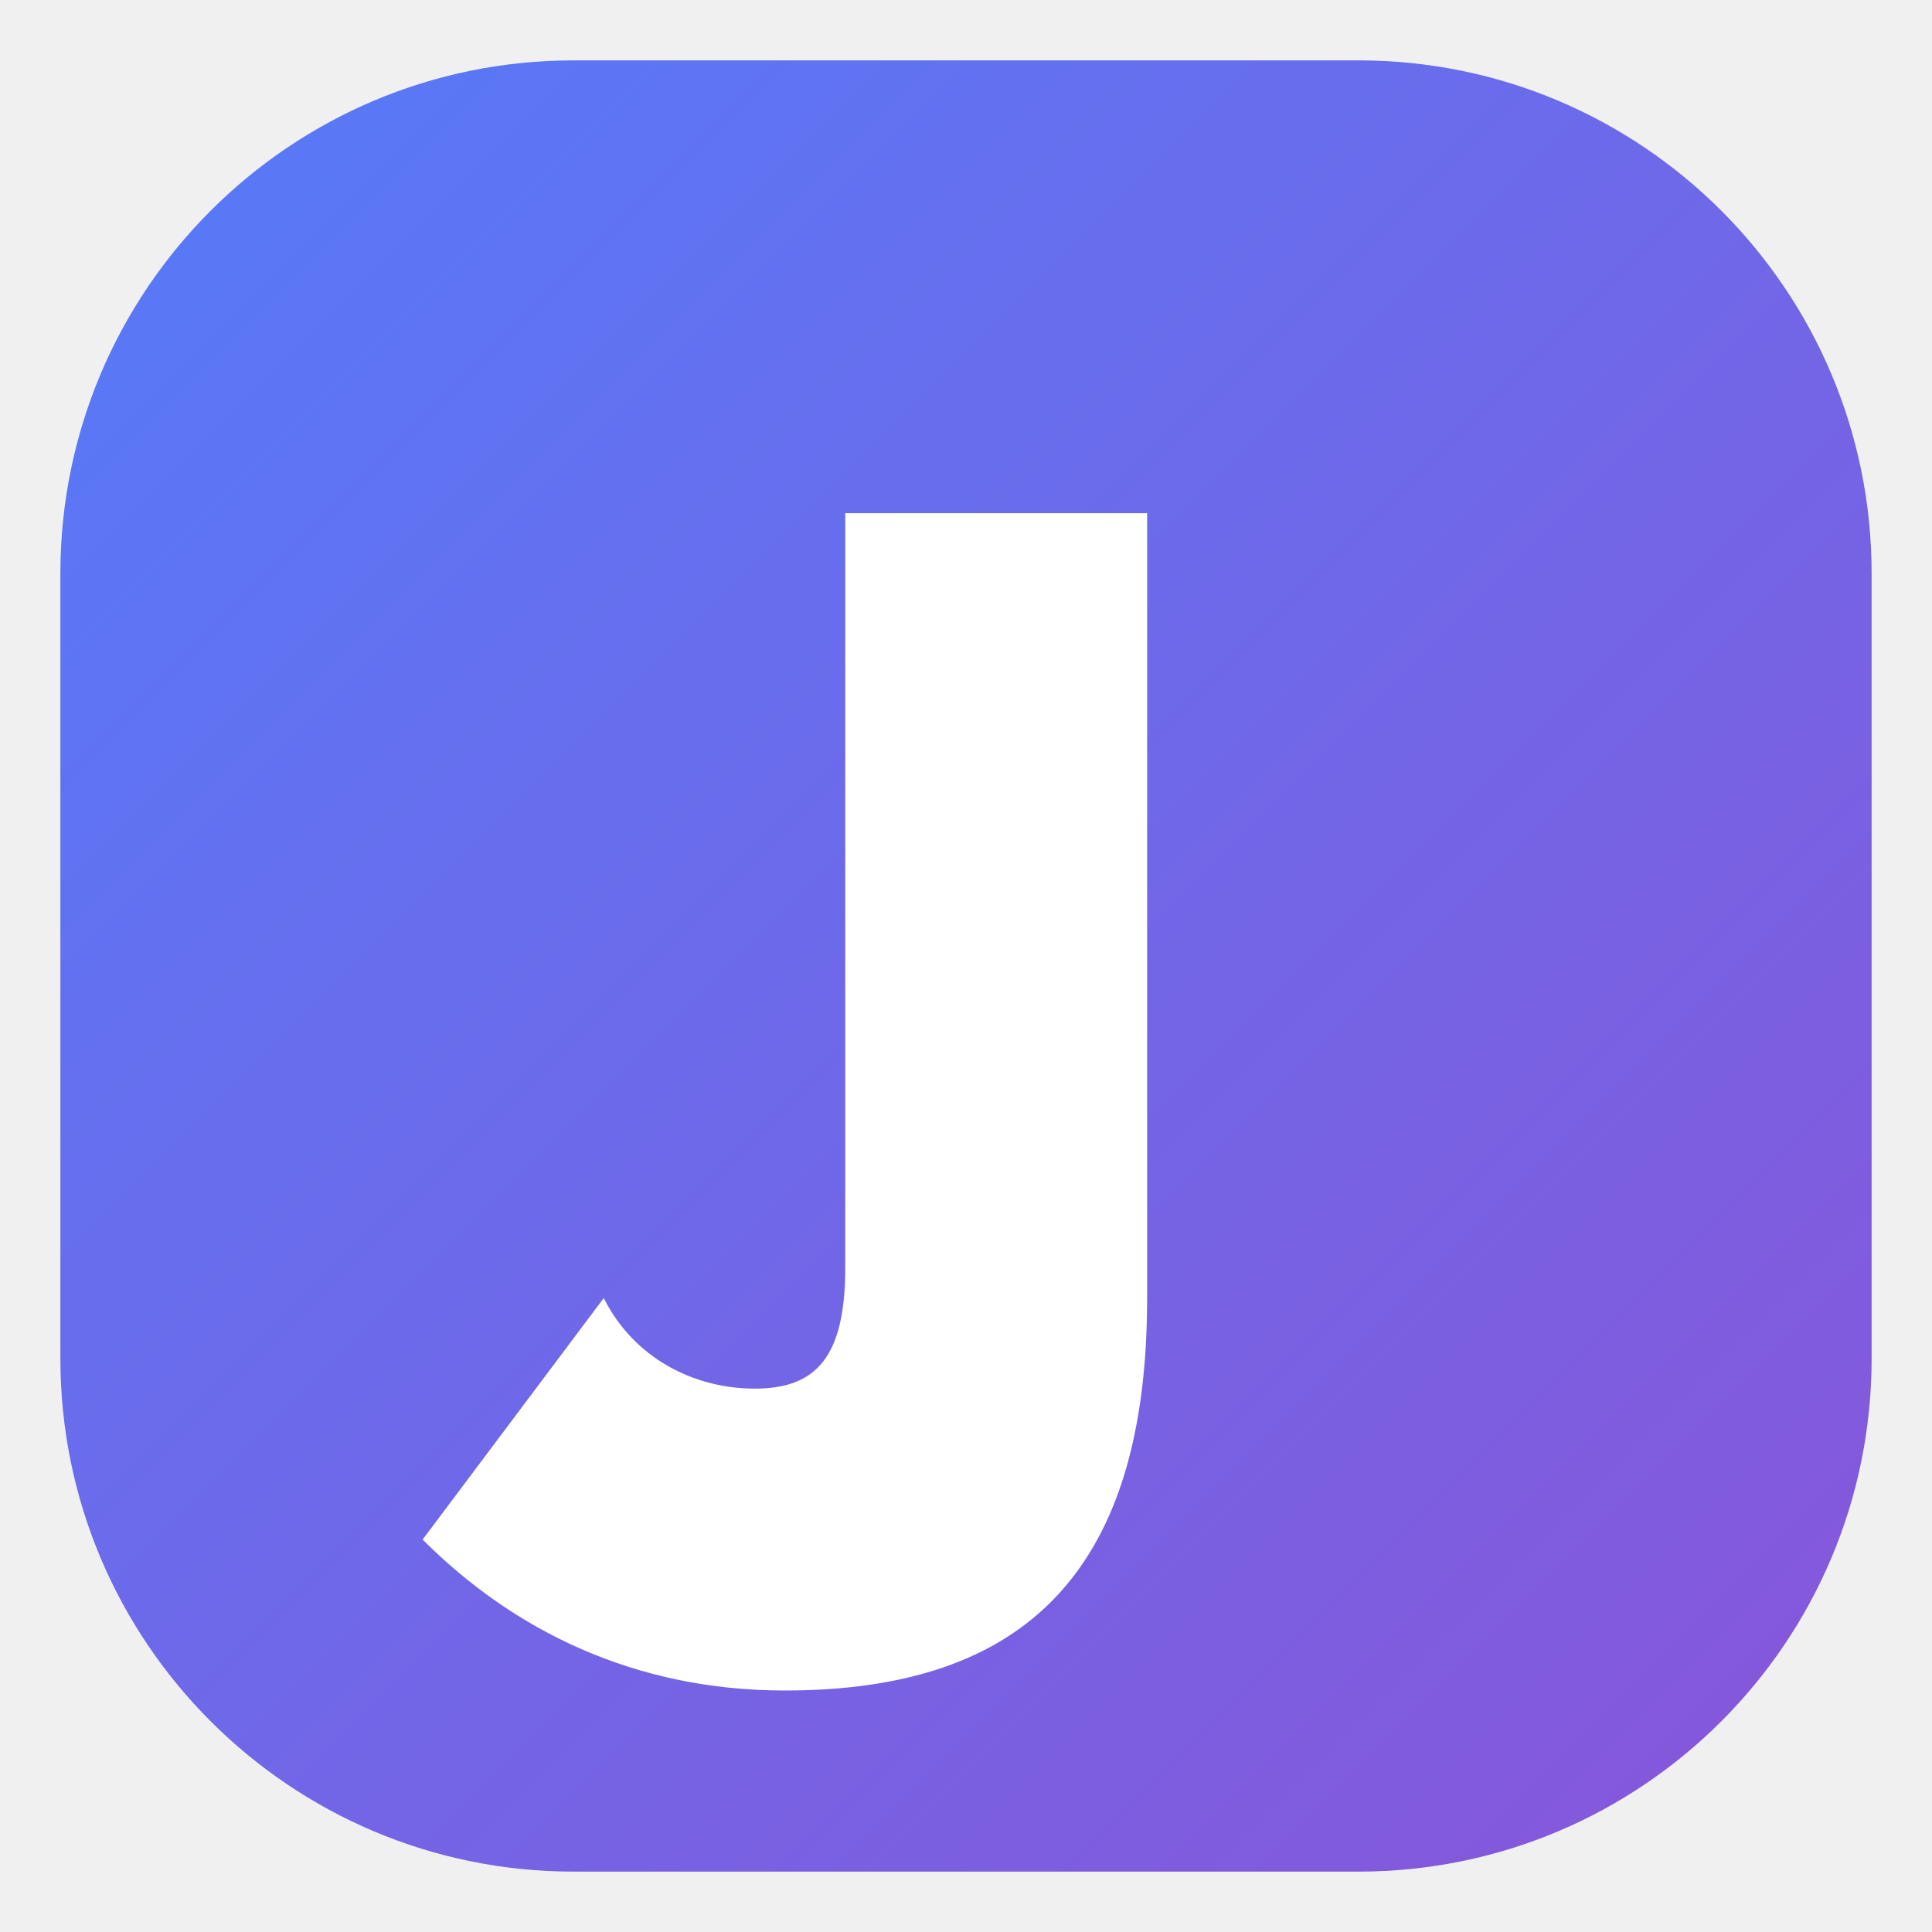
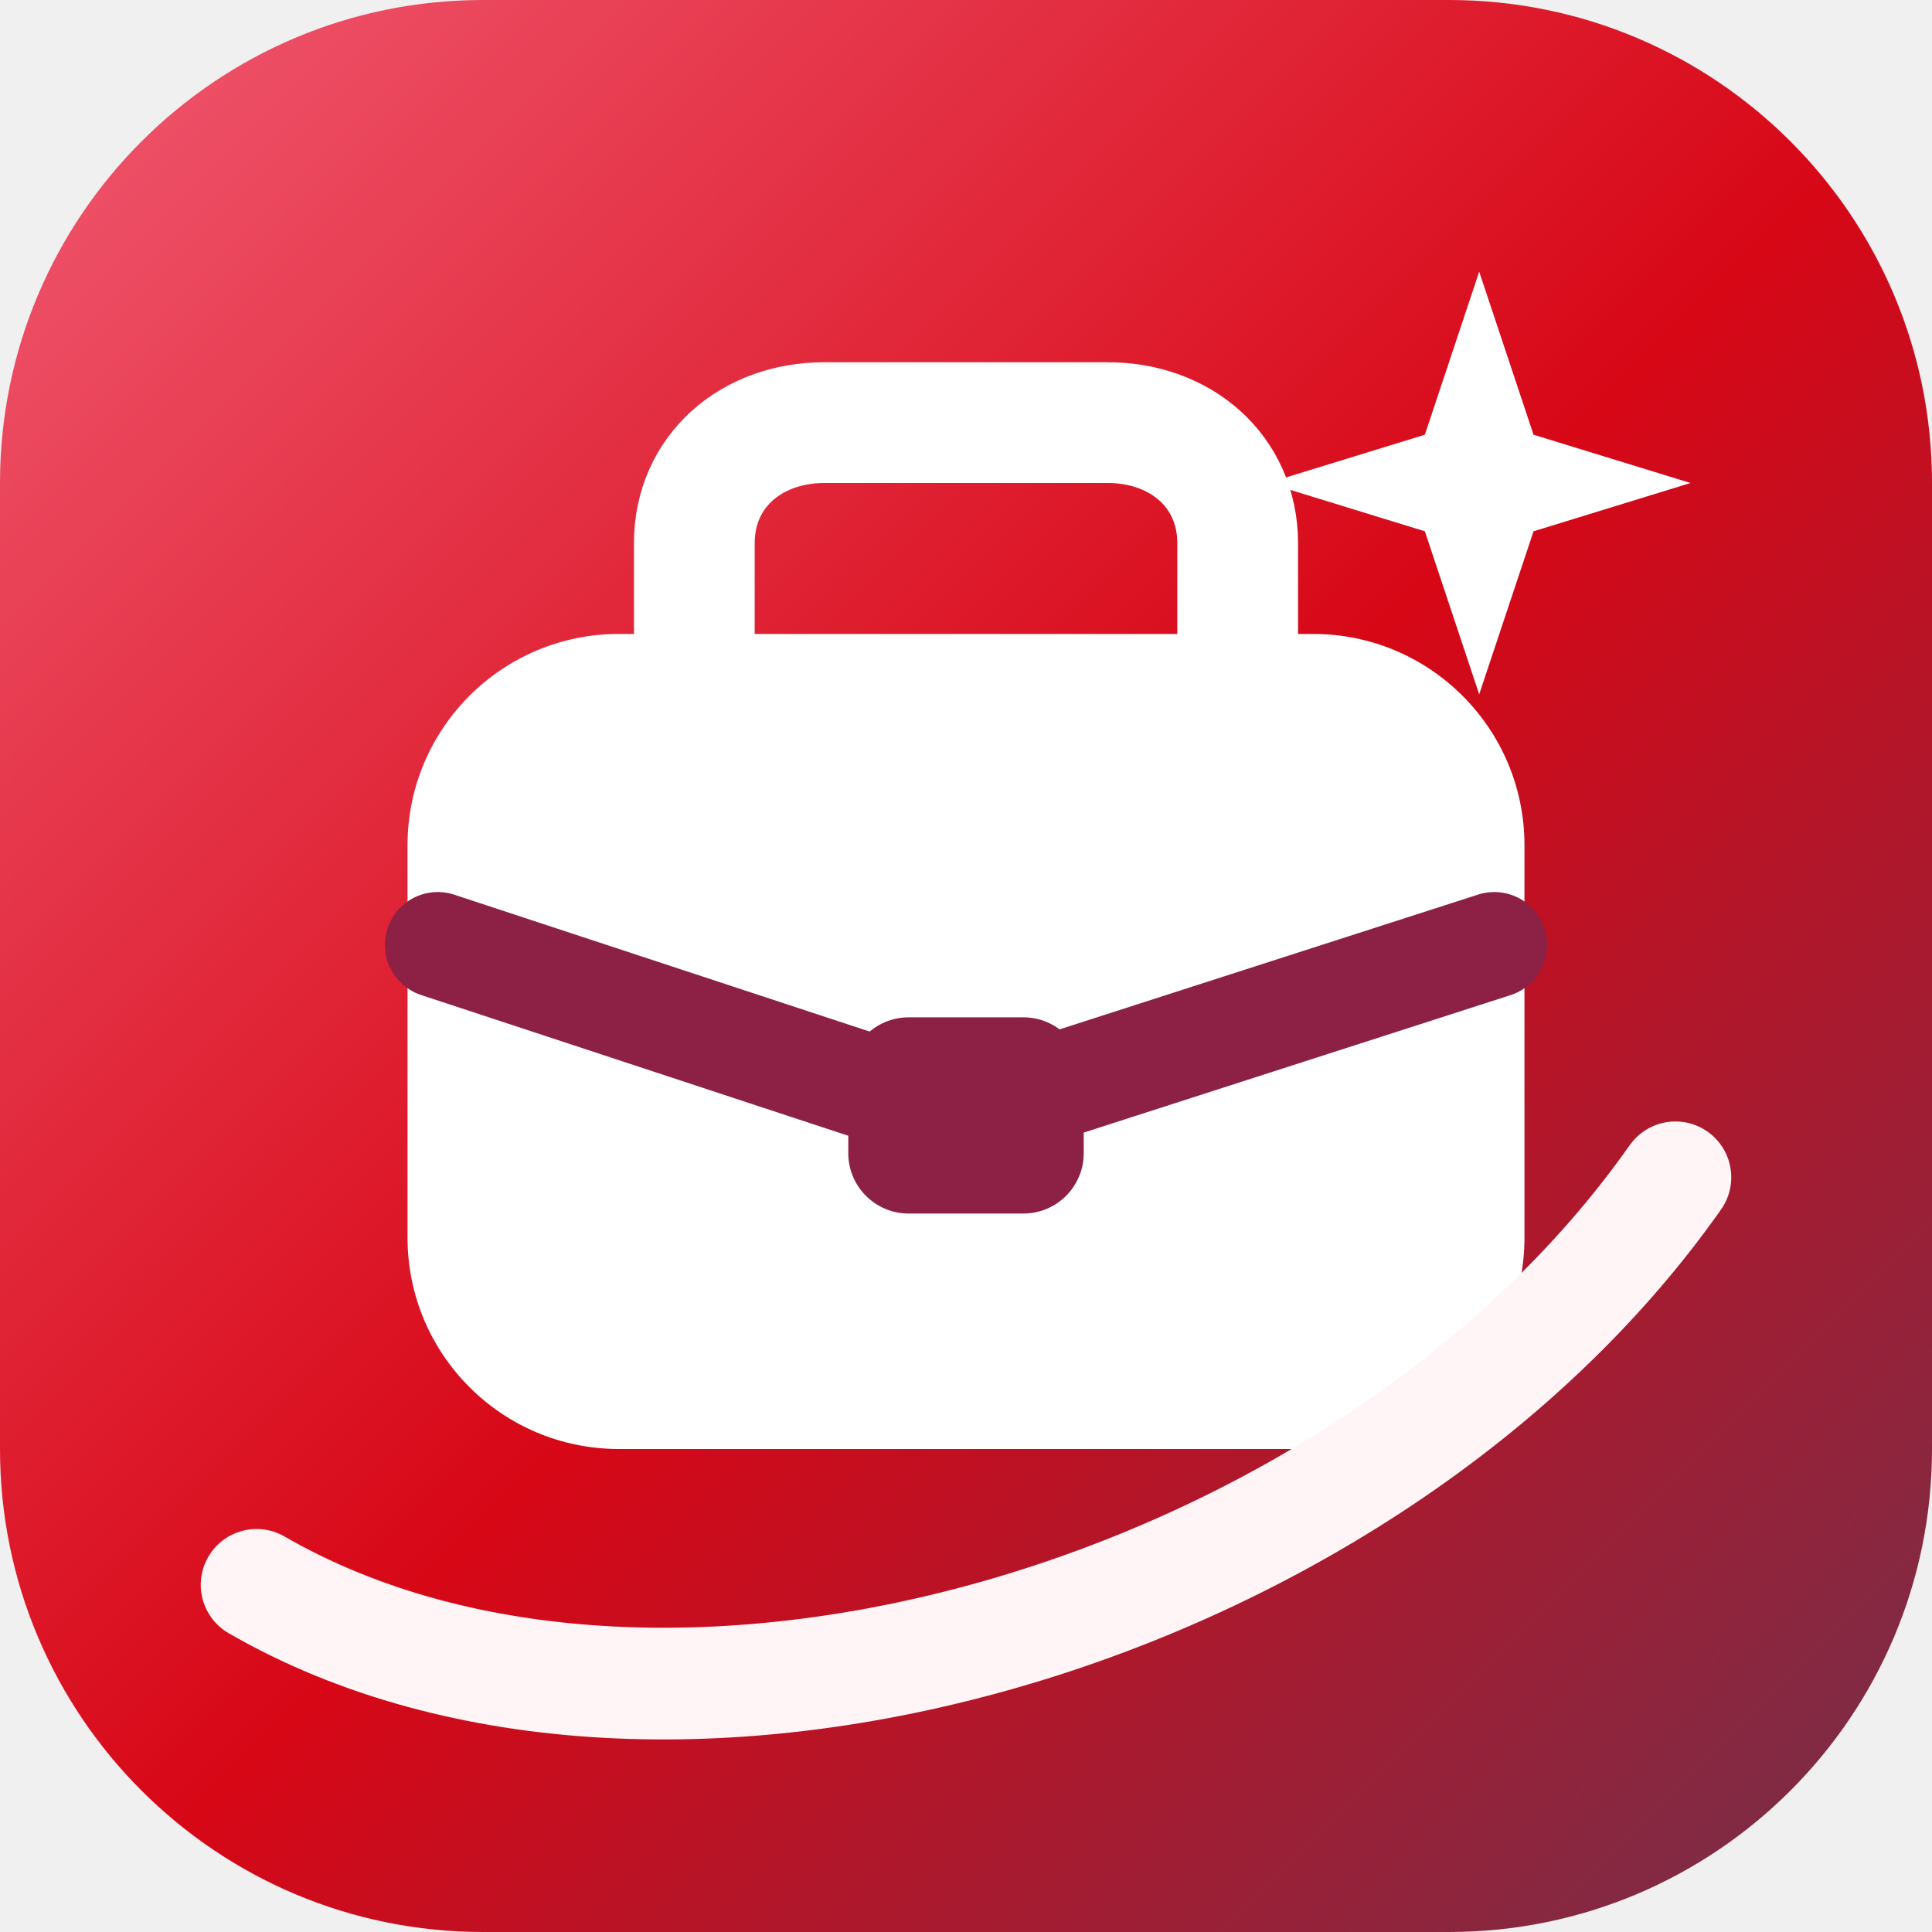
- <svg xmlns="http://www.w3.org/2000/svg" viewBox="0 0 64 64" role="img" aria-label="JobOps">
+ <svg xmlns="http://www.w3.org/2000/svg" viewBox="0 0 64 64" role="img" aria-labelledby="logo-title">
  <defs>
-     <linearGradient id="a" x1="0" y1="0" x2="1" y2="1">
-       <stop stop-color="#557bf9" />
-       <stop offset="1" stop-color="#8955d8" />
+     <linearGradient id="jobops-gradient" x1="0" y1="0" x2="1" y2="1">
+       <stop offset="0" stop-color="#F15B73" />
+       <stop offset=".52" stop-color="#D70716" />
+       <stop offset="1" stop-color="#71314D" />
    </linearGradient>
  </defs>
-   <rect x="2" y="2" width="60" height="60" rx="17" fill="url(#a)" />
-   <path d="M38 17v26c0 9-4 13-12 13-5 0-9-2-12-5l6-8c1 2 3 3 5 3 2 0 3-1 3-4V17z" fill="#fff" />
+   <rect width="64" height="64" rx="16" fill="url(#jobops-gradient)" />
+   <path d="M23 21v-3c0-2.4 1.9-4 4.3-4h9.4c2.4 0 4.3 1.6 4.3 4v3" fill="none" stroke="#fff" stroke-width="4" stroke-linecap="round" />
+   <rect x="13.5" y="21" width="37" height="27" rx="7" fill="#fff" />
+   <path d="M14.5 31.3 31.8 37l17.7-5.7" stroke="#8D2145" stroke-width="3.5" stroke-linecap="round" fill="none" />
+   <rect x="28.1" y="33.7" width="7.8" height="6.5" rx="2" fill="#8D2145" />
+   <path d="M8.5 52.5c13.5 7.8 36.8 1 47-13.5" fill="none" stroke="#FFF5F7" stroke-width="3.7" stroke-linecap="round" />
+   <path d="m49 9 1.8 5.4L56 16l-5.2 1.6L49 23l-1.8-5.4L42 16l5.2-1.6Z" fill="#fff" />
</svg>
